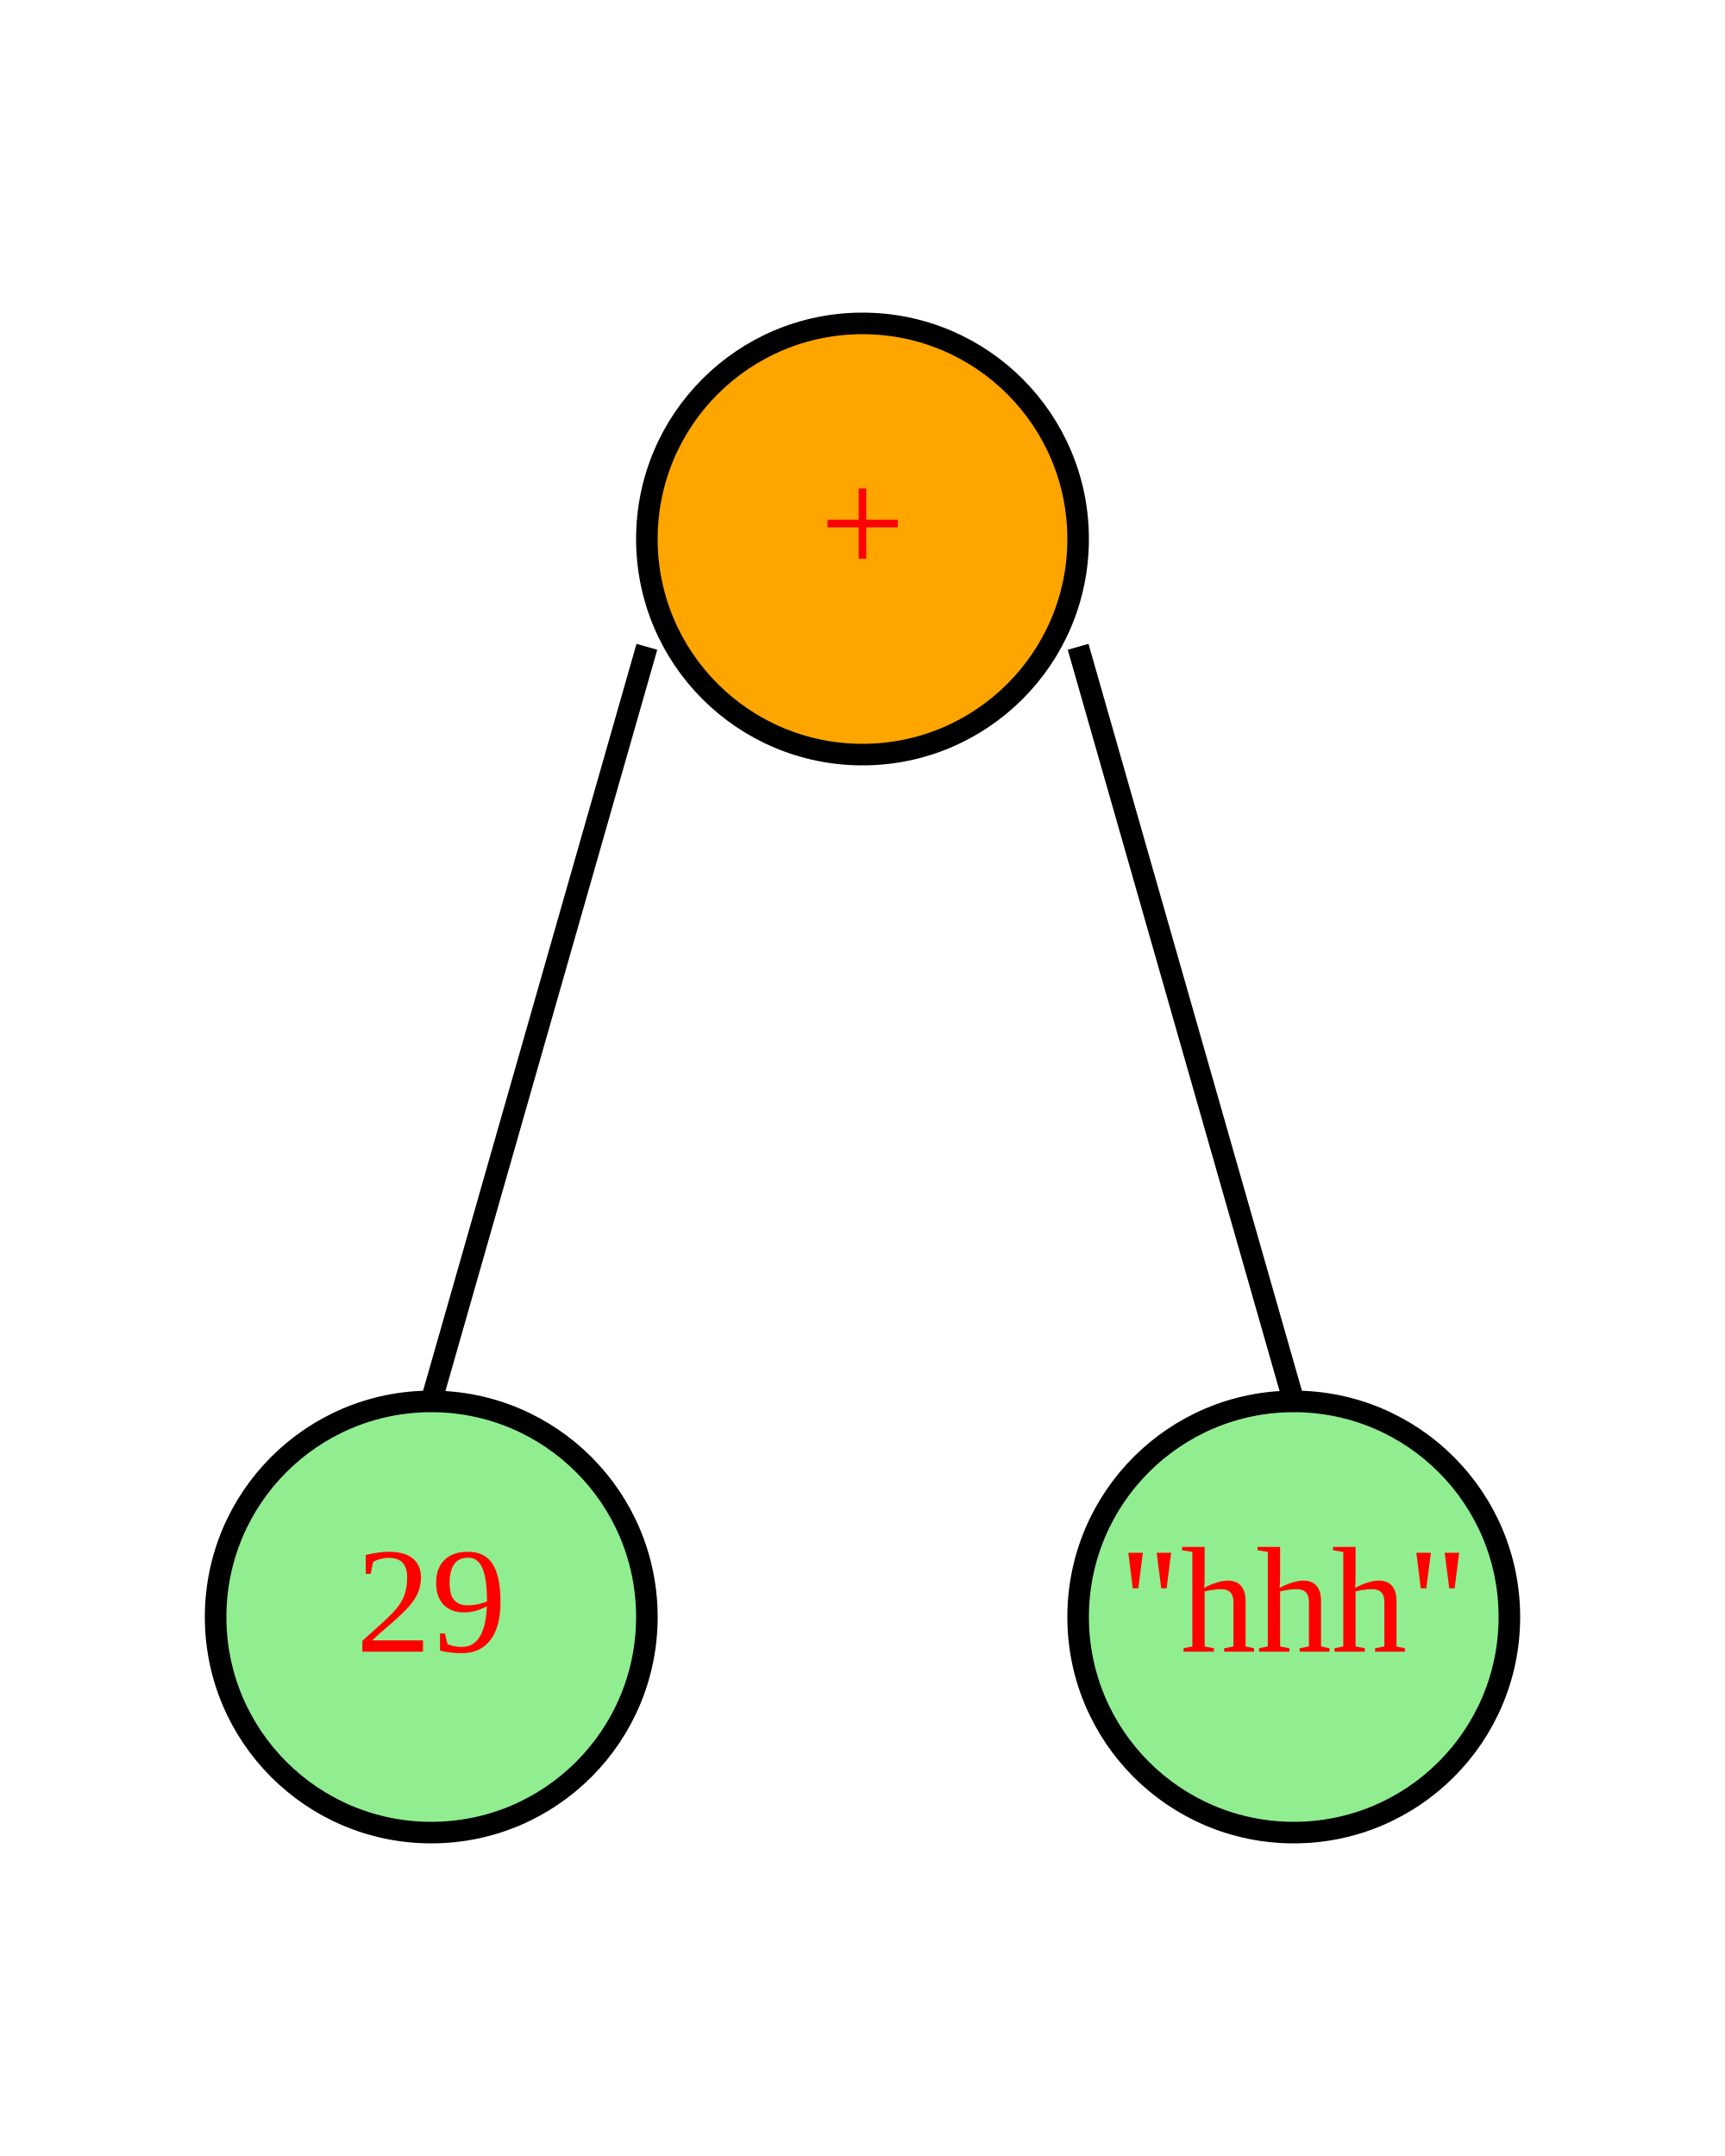
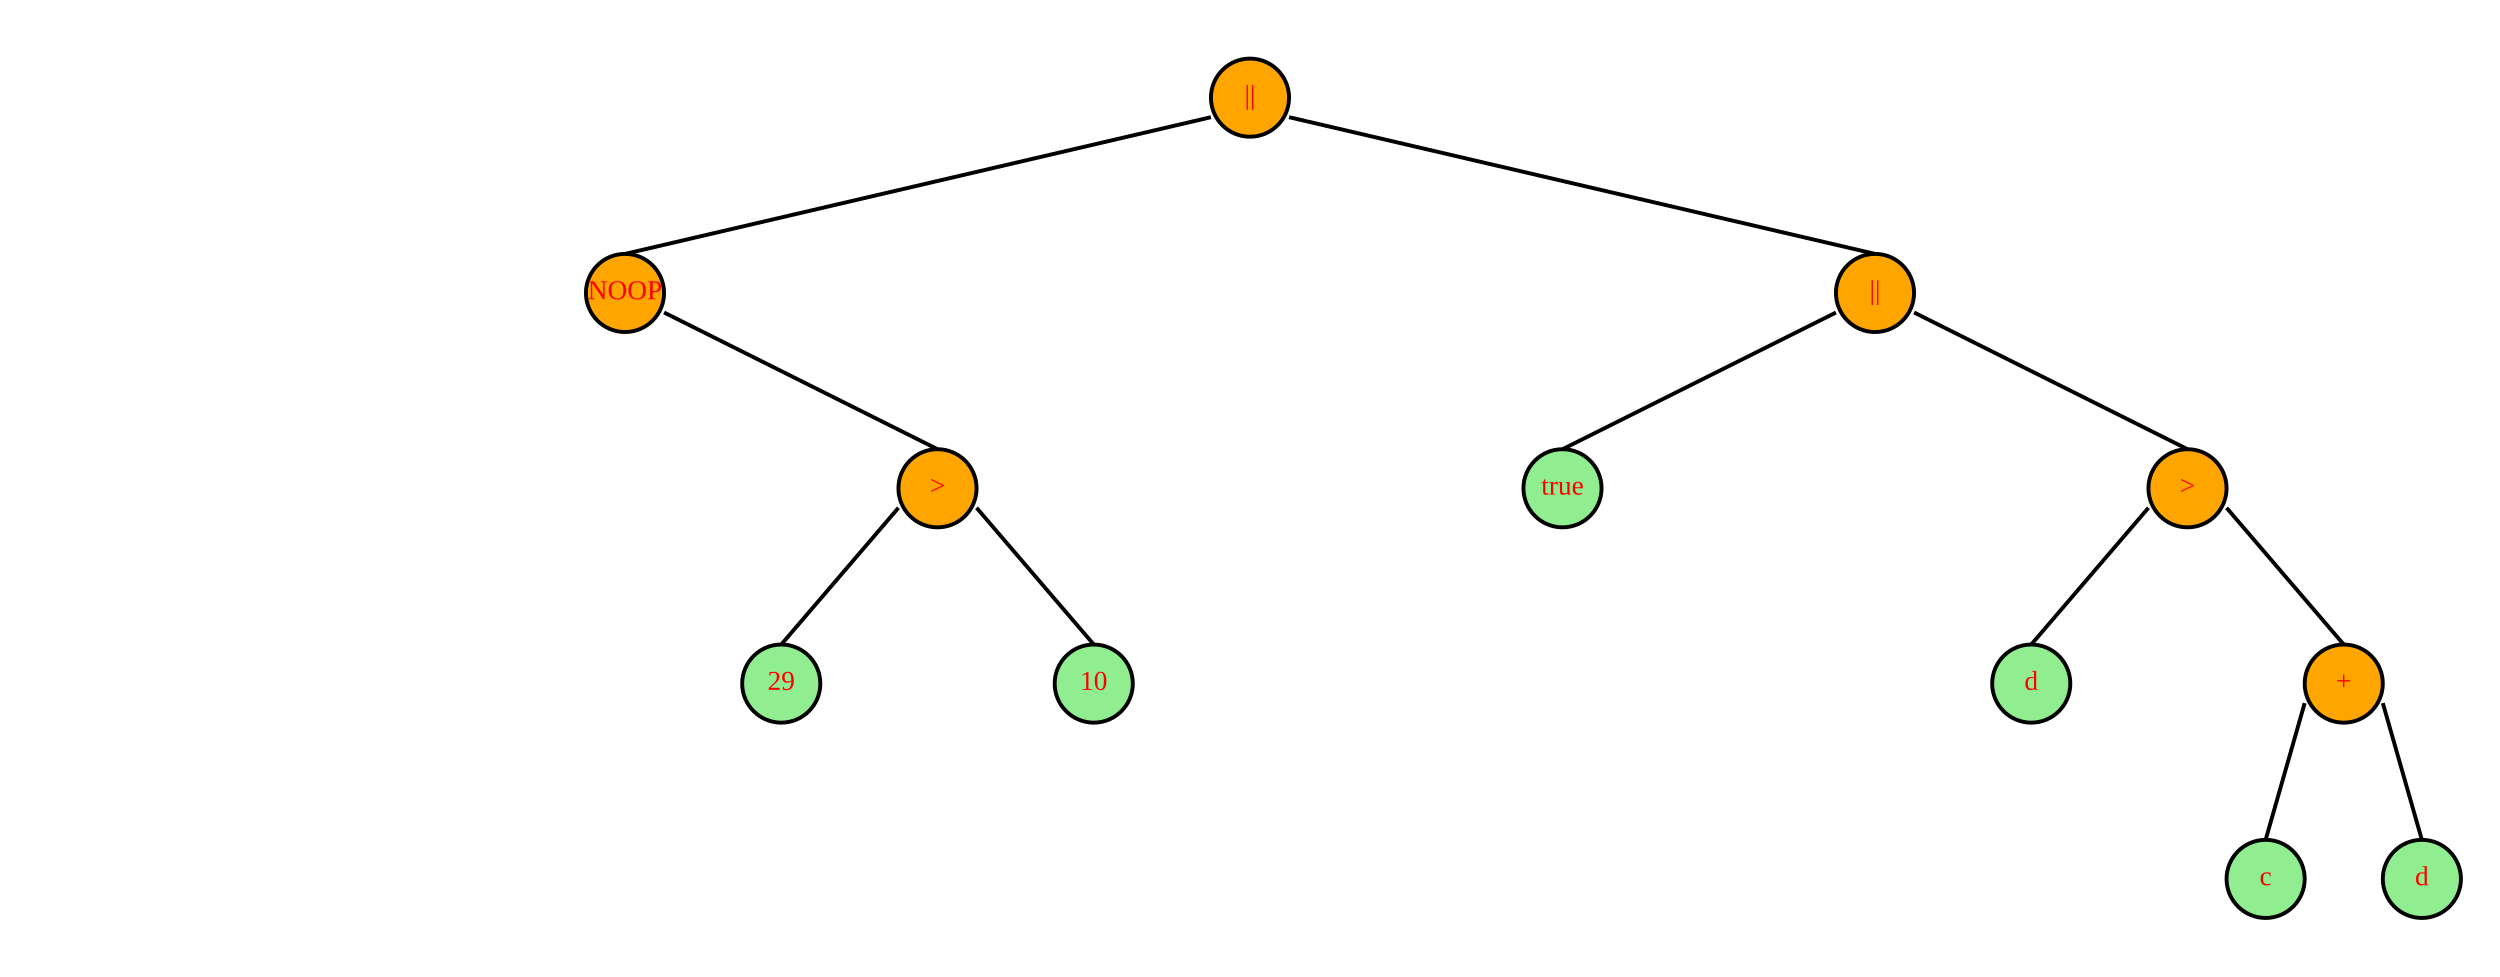
- <svg xmlns="http://www.w3.org/2000/svg" version="1.1" width="160" height="200">\t<g id="0,0">
-     <circle cx="80" cy="50" r="20" stroke="black" stroke-width="2" fill="orange" />
-     <text x="80" y="50" fill="red" font-size="14" text-anchor="middle" dominant-baseline="middle">+</text>
+ <svg xmlns="http://www.w3.org/2000/svg" version="1.1" width="1280" height="500">\t<g id="0,0">
+     <circle cx="640" cy="50" r="20" stroke="black" stroke-width="2" fill="orange" />
+     <text x="640" y="50" fill="red" font-size="14" text-anchor="middle" dominant-baseline="middle">||</text>
  </g>\n\t<g id="1,0">
-     <circle cx="40" cy="150" r="20" stroke="black" stroke-width="2" fill="lightgreen" />
-     <text x="40" y="150" fill="red" font-size="14" text-anchor="middle" dominant-baseline="middle">29</text>
-     <line x1="40" y1="130" x2="60" y2="60" style="stroke:black;stroke-width:2" />
+     <circle cx="320" cy="150" r="20" stroke="black" stroke-width="2" fill="orange" />
+     <text x="320" y="150" fill="red" font-size="14" text-anchor="middle" dominant-baseline="middle">NOOP</text>
+     <line x1="320" y1="130" x2="620" y2="60" style="stroke:black;stroke-width:2" />
  </g>\n\t<g id="1,1">
-     <circle cx="120" cy="150" r="20" stroke="black" stroke-width="2" fill="lightgreen" />
-     <text x="120" y="150" fill="red" font-size="14" text-anchor="middle" dominant-baseline="middle">"hhh"</text>
-     <line x1="120" y1="130" x2="100" y2="60" style="stroke:black;stroke-width:2" />
+     <circle cx="960" cy="150" r="20" stroke="black" stroke-width="2" fill="orange" />
+     <text x="960" y="150" fill="red" font-size="14" text-anchor="middle" dominant-baseline="middle">||</text>
+     <line x1="960" y1="130" x2="660" y2="60" style="stroke:black;stroke-width:2" />
+   </g>\n\t<g id="2,1">
+     <circle cx="480" cy="250" r="20" stroke="black" stroke-width="2" fill="orange" />
+     <text x="480" y="250" fill="red" font-size="14" text-anchor="middle" dominant-baseline="middle">&gt;</text>
+     <line x1="480" y1="230" x2="340" y2="160" style="stroke:black;stroke-width:2" />
+   </g>\n\t<g id="2,2">
+     <circle cx="800" cy="250" r="20" stroke="black" stroke-width="2" fill="lightgreen" />
+     <text x="800" y="250" fill="red" font-size="14" text-anchor="middle" dominant-baseline="middle">true</text>
+     <line x1="800" y1="230" x2="940" y2="160" style="stroke:black;stroke-width:2" />
+   </g>\n\t<g id="2,3">
+     <circle cx="1120" cy="250" r="20" stroke="black" stroke-width="2" fill="orange" />
+     <text x="1120" y="250" fill="red" font-size="14" text-anchor="middle" dominant-baseline="middle">&gt;</text>
+     <line x1="1120" y1="230" x2="980" y2="160" style="stroke:black;stroke-width:2" />
+   </g>\n\t<g id="3,2">
+     <circle cx="400" cy="350" r="20" stroke="black" stroke-width="2" fill="lightgreen" />
+     <text x="400" y="350" fill="red" font-size="14" text-anchor="middle" dominant-baseline="middle">29</text>
+     <line x1="400" y1="330" x2="460" y2="260" style="stroke:black;stroke-width:2" />
+   </g>\n\t<g id="3,3">
+     <circle cx="560" cy="350" r="20" stroke="black" stroke-width="2" fill="lightgreen" />
+     <text x="560" y="350" fill="red" font-size="14" text-anchor="middle" dominant-baseline="middle">10</text>
+     <line x1="560" y1="330" x2="500" y2="260" style="stroke:black;stroke-width:2" />
+   </g>\n\t<g id="3,6">
+     <circle cx="1040" cy="350" r="20" stroke="black" stroke-width="2" fill="lightgreen" />
+     <text x="1040" y="350" fill="red" font-size="14" text-anchor="middle" dominant-baseline="middle">d</text>
+     <line x1="1040" y1="330" x2="1100" y2="260" style="stroke:black;stroke-width:2" />
+   </g>\n\t<g id="3,7">
+     <circle cx="1200" cy="350" r="20" stroke="black" stroke-width="2" fill="orange" />
+     <text x="1200" y="350" fill="red" font-size="14" text-anchor="middle" dominant-baseline="middle">+</text>
+     <line x1="1200" y1="330" x2="1140" y2="260" style="stroke:black;stroke-width:2" />
+   </g>\n\t<g id="4,14">
+     <circle cx="1160" cy="450" r="20" stroke="black" stroke-width="2" fill="lightgreen" />
+     <text x="1160" y="450" fill="red" font-size="14" text-anchor="middle" dominant-baseline="middle">c</text>
+     <line x1="1160" y1="430" x2="1180" y2="360" style="stroke:black;stroke-width:2" />
+   </g>\n\t<g id="4,15">
+     <circle cx="1240" cy="450" r="20" stroke="black" stroke-width="2" fill="lightgreen" />
+     <text x="1240" y="450" fill="red" font-size="14" text-anchor="middle" dominant-baseline="middle">d</text>
+     <line x1="1240" y1="430" x2="1220" y2="360" style="stroke:black;stroke-width:2" />
  </g>\n</svg>
